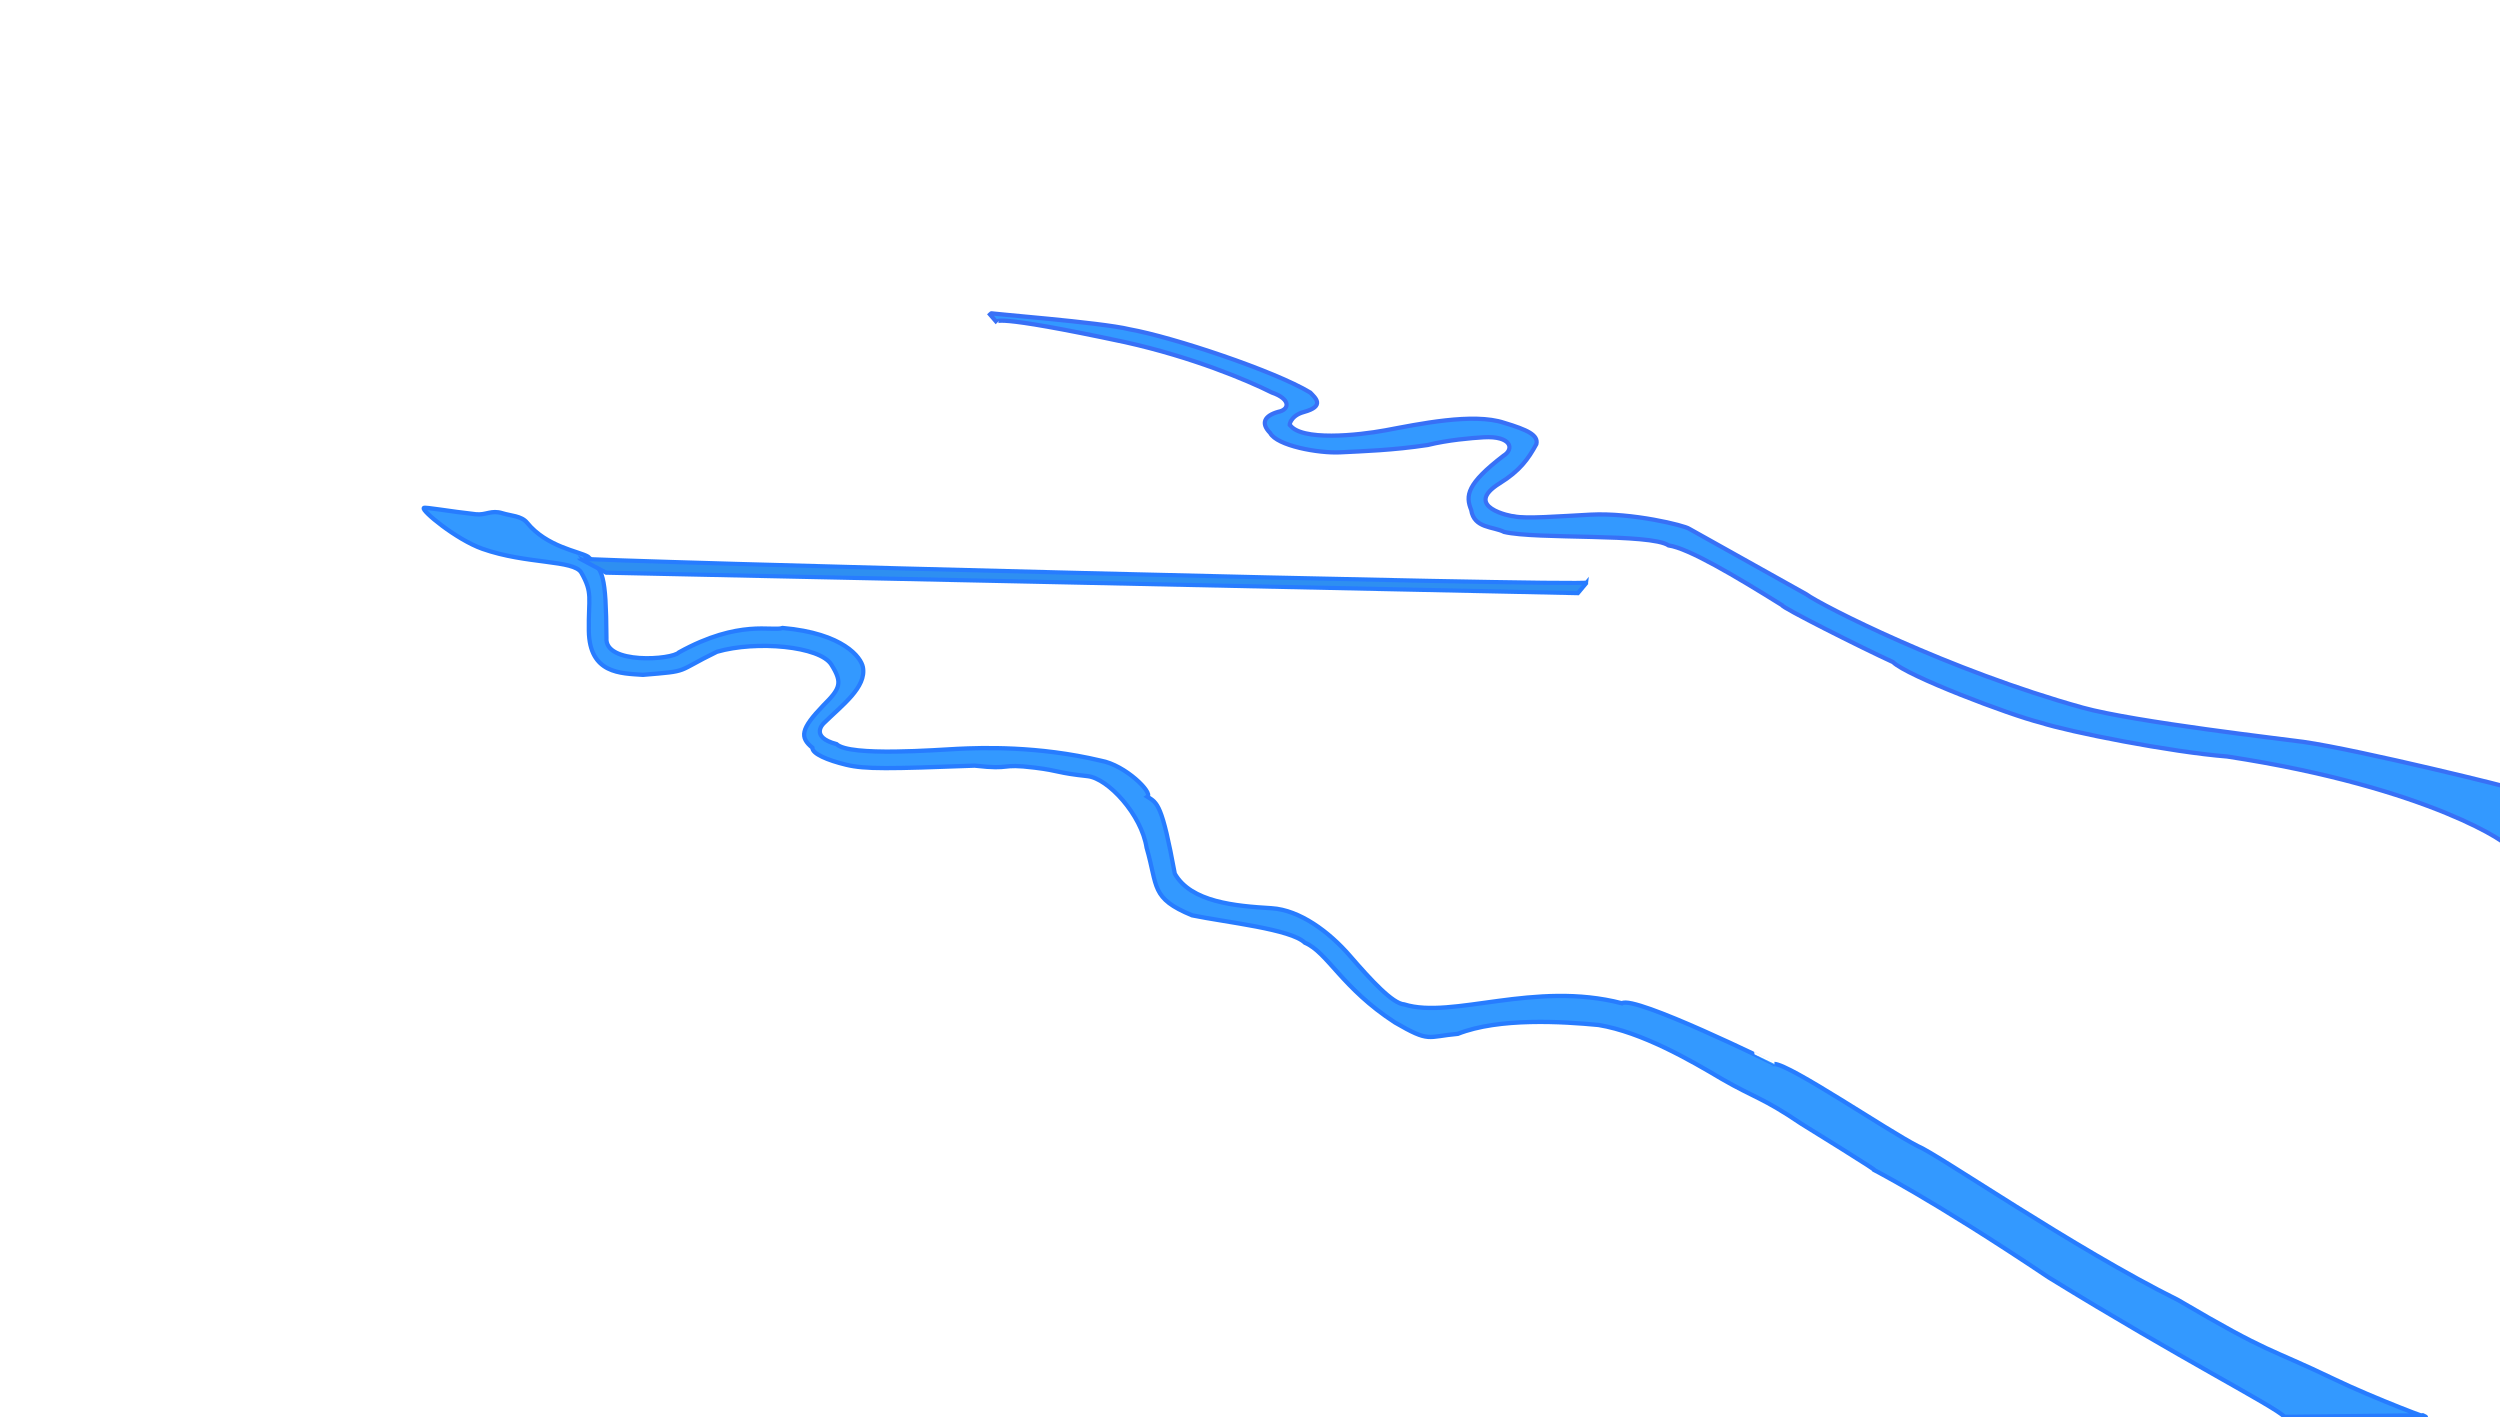
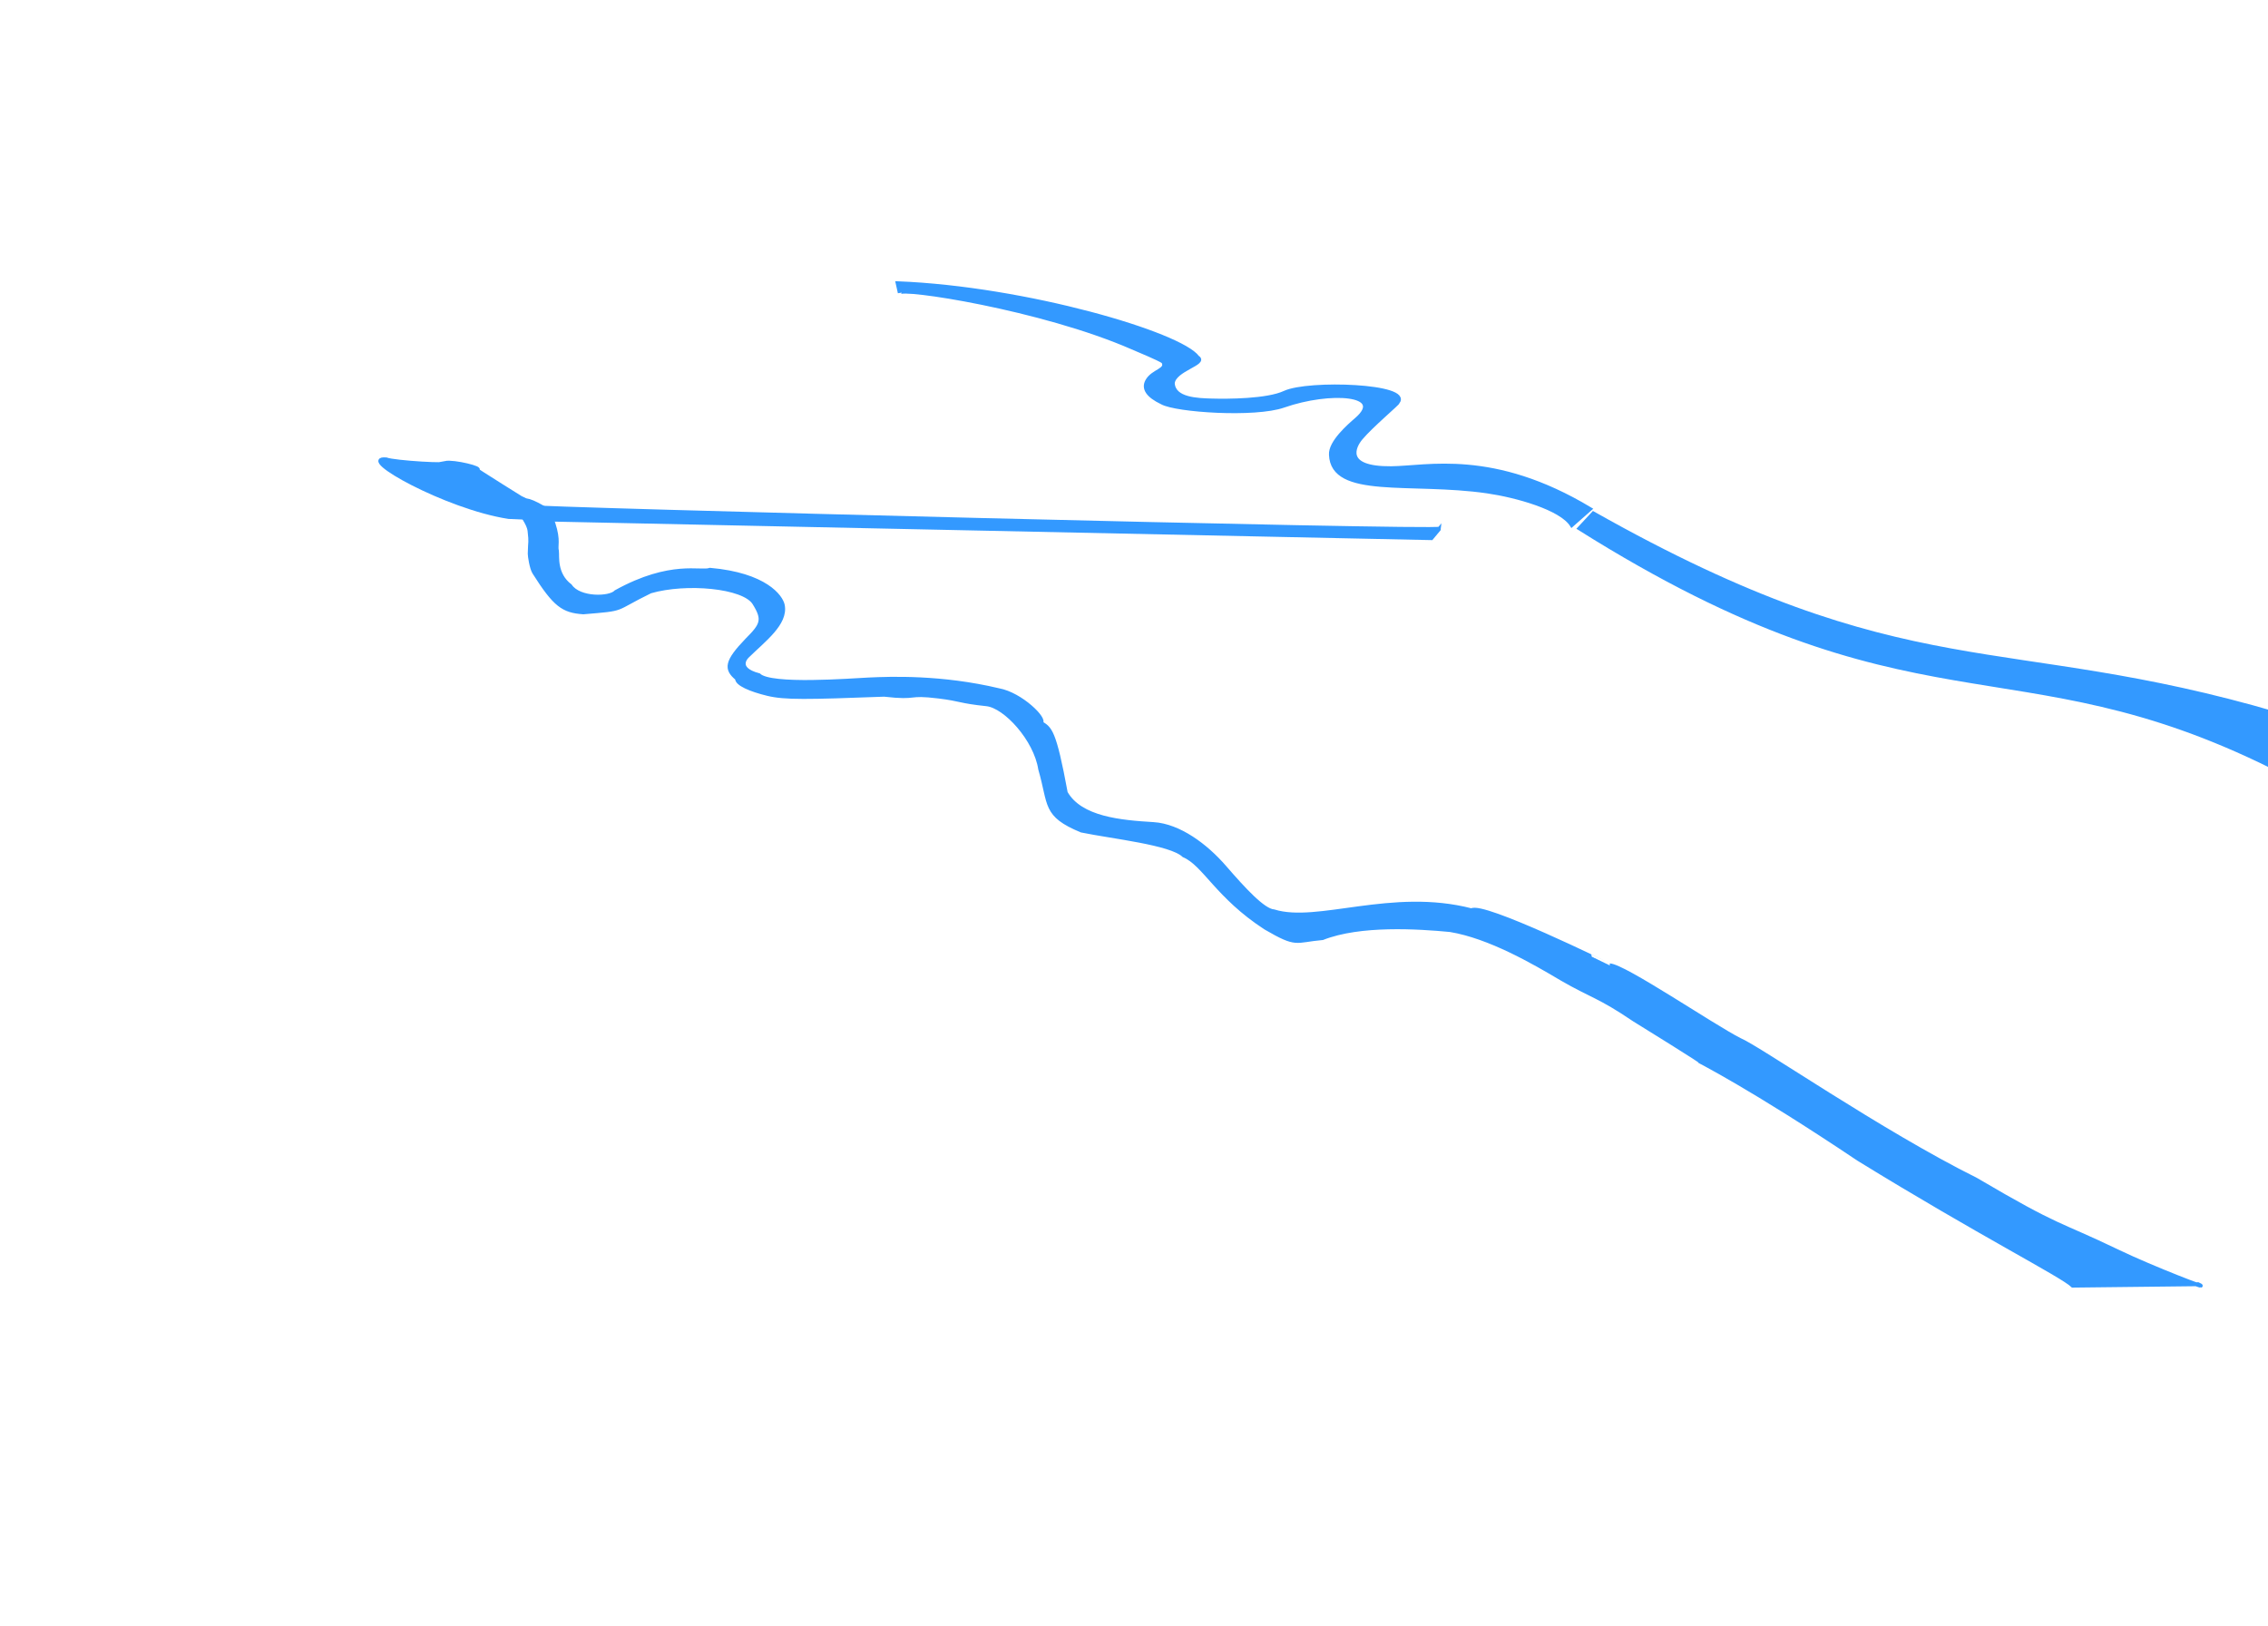
- <svg xmlns="http://www.w3.org/2000/svg" viewBox="0 0 600 340">
+ <svg xmlns="http://www.w3.org/2000/svg" viewBox="0 0 600 430">
+   <path style="stroke: rgb(51, 153, 255); fill: rgb(51, 153, 255);" d="M 102.181 121.495 C 94.206 120.798 117.95 134.204 134.579 136.76 L 141.745 137.072 L 140.498 133.333 C 139.838 133.003 125.18 123.805 126.168 124.299 C 127.972 123.938 120.093 121.963 117.757 122.43 C 119.882 123.28 104.21 122.306 102.181 121.495 Z" />
+   <path style="stroke: rgb(51, 153, 255); fill: rgb(51, 153, 255);" d="M 601.289 202.909 C 532.512 168.752 506.618 195.568 417.808 139.757 L 421.506 135.774 C 505.085 182.947 529.38 167.434 602.712 188.97 L 601.289 202.909 Z" />
  <g transform="matrix(1, 0, 0, 1, -85.07877, -36.45187)">
    <rect x="85.228" y="37.143" width="602.533" height="340.106" style="fill: none;">
      </rect>
    <g transform="matrix(1, 0, 0, 1, -1.540994, 2.568324)">
      <g transform="matrix(1.004255, 0, 0, 1.030075, -3.653602, -9.651559)">
-         <path style="stroke: rgb(56, 112, 246); fill: rgb(51, 153, 255);" d="M 326.155 115.159 C 326.375 115.406 352.877 117.331 359.899 119.003 C 370.125 120.795 394.485 128.681 403.038 133.739 C 404.205 134.948 406.683 136.88 401.469 138.264 C 398.051 139.171 397.984 141.71 398.126 141.214 C 400.719 145.104 414.469 143.703 420.978 142.525 C 428.742 141.12 441.971 138.356 449.382 140.787 C 454.951 142.416 457.57 143.652 457.067 145.729 C 455.114 149.243 453.061 151.979 448.345 154.832 C 439.185 160.373 451.197 162.622 451.731 162.57 C 454.462 163.177 462.441 162.559 470.009 162.174 C 479.917 161.67 492.468 164.696 493.589 165.47 L 521.566 180.723 C 525.15 183.302 555.68 198.497 587.651 207.149 C 599.953 210.478 636.568 214.585 640.308 215.107 C 653.992 217.018 692.236 226.278 689.428 225.785 L 689.001 239.453 C 690.573 239.46 670.962 225.788 622.155 218.524 C 608.615 217.48 584.46 212.808 577.52 210.622 C 570.117 208.829 545.577 199.726 542.282 196.527 C 534.59 193.091 515.424 183.662 515.8 183.286 C 504.378 176.35 493.382 169.999 488.646 169.341 C 484.4 166.485 456.99 167.974 449.347 166.201 C 446.753 164.898 442.156 165.423 441.48 161.075 C 440.089 157.739 440.398 155.032 449.169 148.475 C 451.898 146.86 451.034 143.788 444.499 144.145 C 441.483 144.316 435.909 144.783 431.109 145.942 C 422.775 147.176 415.449 147.396 410.179 147.651 C 404.909 147.906 395.033 146.11 393.428 143.136 C 391.115 140.853 392.072 139.137 395.35 138.224 C 398.056 137.738 398.48 135.269 393.833 133.716 C 387.877 130.802 374.789 125.46 358.831 121.993 C 326.168 115.198 327.883 117.185 328.173 117.435 L 326.155 115.159 Z" />
-       </g>
+         </g>
      <g transform="matrix(1.018142, 0, 0, 1.041536, -6.989286, -15.74476)">
-         <path style="fill: rgb(51, 153, 255); stroke: rgb(39, 124, 255);" d="M 191.851 164.707 C 191.923 164.416 198.087 165.512 204.095 166.149 C 206.548 166.409 207.699 165.097 210.393 165.921 C 212.342 166.517 214.867 166.51 216.182 168.096 C 220.822 173.693 228.431 174.683 230.544 175.918 C 234.078 179.045 234.782 179.916 234.9 194.642 C 234.398 200.827 250.43 199.689 251.973 197.982 C 266.284 190.243 274.036 193.225 276.425 192.355 C 290.779 193.585 294.922 199.179 295.349 201.376 C 296.25 206.01 290.398 210.178 286.136 214.283 C 286.136 214.283 282.624 217.432 289.14 219.121 C 292.22 222.039 313.071 220.42 317.649 220.21 C 323.355 219.948 336.56 219.479 351.421 222.928 C 357.268 223.963 363.789 230.353 362.408 231.235 C 364.797 232.689 365.863 233.003 368.872 248.975 C 372.691 255.533 383.098 256.427 391.684 256.933 C 398.338 257.349 405.24 262.364 410.132 267.878 C 415.205 273.596 420.207 278.913 422.952 279.097 C 434.303 282.546 453.567 273.586 474.279 278.834 C 477.161 276.913 510.213 292.812 510.21 292.814 C 513.898 292.913 536.857 308.186 543.977 311.728 C 548.839 313.67 580.667 335.22 605.393 347.226 C 627.421 359.904 626.192 357.934 642.274 365.496 C 651.279 369.73 667.355 375.756 663.077 373.781 L 630.504 374.14 C 627.832 371.552 606.292 360.921 574.818 341.975 C 546.664 323.521 533.175 317.039 533.507 317.131 C 536.443 318.599 516.532 306.581 516.532 306.581 C 507.294 300.47 505.637 300.69 497.705 296.206 C 490.485 292.007 478.985 285.487 468.752 283.835 C 460.433 283.059 445.336 282.109 435.587 285.874 C 428.289 286.505 429.069 287.981 420.757 283.255 C 408.184 275.272 404.895 267.101 399.527 264.876 C 396.176 261.723 381.075 260.2 372.942 258.566 C 363.126 254.594 364.929 252.063 362.216 242.971 C 361.032 235.419 353.164 226.994 348.292 226.49 C 341.074 225.744 341.819 225.255 335.846 224.535 C 327.257 223.499 330.887 225.094 321.681 224.073 C 301.525 224.808 295.881 224.924 291.412 223.87 C 286.943 222.816 283.378 221.313 283.44 219.947 C 280.427 217.542 280.638 215.667 286.045 210.171 C 290.009 206.31 290.624 205.009 287.903 200.776 C 285.182 196.543 270.264 195.198 260.952 197.83 C 250.869 202.627 254.948 202.217 243.496 203.149 C 238.268 202.791 230.901 202.949 230.741 193.026 C 230.629 185.326 231.733 184.357 228.964 179.602 C 227.231 176.625 216.062 177.698 205.663 174.111 C 199.451 171.968 191.152 165.212 191.851 164.707 Z" />
+         <path style="fill: rgb(51, 153, 255); stroke: rgb(51, 153, 255);" d="M 227.956 178.166 C 228.028 177.875 224.412 171.618 233.163 176.618 C 235.492 177.949 222.713 171.875 229.975 175.492 C 234.767 177.879 235.116 178.703 235.764 180.658 C 237.207 185.012 236.289 186.261 236.664 187.583 C 236.832 188.915 236.092 193.456 240.102 196.437 C 242.476 199.89 250.43 199.689 251.973 197.982 C 266.284 190.243 274.036 193.225 276.425 192.355 C 290.779 193.585 294.922 199.179 295.349 201.376 C 296.25 206.01 290.398 210.178 286.136 214.283 C 286.136 214.283 282.624 217.432 289.14 219.121 C 292.22 222.039 313.071 220.42 317.649 220.21 C 323.355 219.948 336.56 219.479 351.421 222.928 C 357.268 223.963 363.789 230.353 362.408 231.235 C 364.797 232.689 365.863 233.003 368.872 248.975 C 372.691 255.533 383.098 256.427 391.684 256.933 C 398.338 257.349 405.24 262.364 410.132 267.878 C 415.205 273.596 420.207 278.913 422.952 279.097 C 434.303 282.546 453.567 273.586 474.279 278.834 C 477.161 276.913 510.213 292.812 510.21 292.814 C 513.898 292.913 536.857 308.186 543.977 311.728 C 548.839 313.67 580.667 335.22 605.393 347.226 C 627.421 359.904 626.192 357.934 642.274 365.496 C 651.279 369.73 667.355 375.756 663.077 373.781 L 630.504 374.14 C 627.832 371.552 606.292 360.921 574.818 341.975 C 546.664 323.521 533.175 317.039 533.507 317.131 C 536.443 318.599 516.532 306.581 516.532 306.581 C 507.294 300.47 505.637 300.69 497.705 296.206 C 490.485 292.007 478.985 285.487 468.752 283.835 C 460.433 283.059 445.336 282.109 435.587 285.874 C 428.289 286.505 429.069 287.981 420.757 283.255 C 408.184 275.272 404.895 267.101 399.527 264.876 C 396.176 261.723 381.075 260.2 372.942 258.566 C 363.126 254.594 364.929 252.063 362.216 242.971 C 361.032 235.419 353.164 226.994 348.292 226.49 C 341.074 225.744 341.819 225.255 335.846 224.535 C 327.257 223.499 330.887 225.094 321.681 224.073 C 301.525 224.808 295.881 224.924 291.412 223.87 C 286.943 222.816 283.378 221.313 283.44 219.947 C 280.427 217.542 280.638 215.667 286.045 210.171 C 290.009 206.31 290.624 205.009 287.903 200.776 C 285.182 196.543 270.264 195.198 260.952 197.83 C 250.869 202.627 254.948 202.217 243.496 203.149 C 238.268 202.791 236.129 201.36 230.741 193.026 C 230.017 191.906 229.566 188.823 229.576 188.276 C 229.642 184.717 229.908 185.752 229.53 182.486 C 229.281 180.338 227.257 178.671 227.956 178.166 Z" />
      </g>
      <g transform="matrix(1, 0, 0, 1, 6.612285, -0.280406)">
-         <path style="stroke: rgb(39, 124, 255); fill: rgb(46, 143, 241);" d="M 219.079 168.194 C 219.079 168.823 460.834 174.973 460.834 173.96 L 458.698 176.523 L 225.486 171.611 L 219.079 168.194 Z" />
+         <path style="stroke: rgb(51, 153, 255); fill: rgb(51, 153, 255);" d="M 219.079 168.194 C 219.079 168.823 460.834 174.973 460.834 173.96 L 458.698 176.523 L 225.486 171.611 L 219.079 168.194 Z" />
      </g>
    </g>
  </g>
+   <path style="fill: rgb(51, 153, 255); stroke: rgb(51, 153, 255);" d="M 415.816 138.904 L 420.653 134.637 C 394.908 119.179 377.613 123.742 368.026 123.827 C 355.114 123.942 358.249 118.007 360.03 115.912 C 362.642 112.756 370.096 106.474 369.733 106.474 C 373.641 101.929 346.125 100.937 339.853 103.859 C 335.224 106.015 324.729 106.039 320.622 105.92 C 316.799 105.809 310.508 105.658 310.279 101.354 C 310.605 97.713 319.365 96.065 316.822 94.527 C 312.407 88.339 271.461 76.235 237.456 74.898 L 238.025 77.459 C 237.808 75.721 275.672 81.486 299.535 91.933 C 301.245 92.681 306.405 94.779 307.719 95.665 C 309.007 97.98 305.024 97.997 303.495 100.742 C 302.367 102.766 303.656 104.705 307.42 106.489 C 311.145 108.575 331.963 109.991 339.58 107.328 C 351.876 103.029 366.859 104.027 358.82 110.955 C 356.853 112.65 351.866 116.994 352.081 120.281 C 352.521 131.584 373.192 127.064 393.452 129.997 C 401.047 131.096 412.98 134.38 415.816 138.904 Z" />
</svg>
